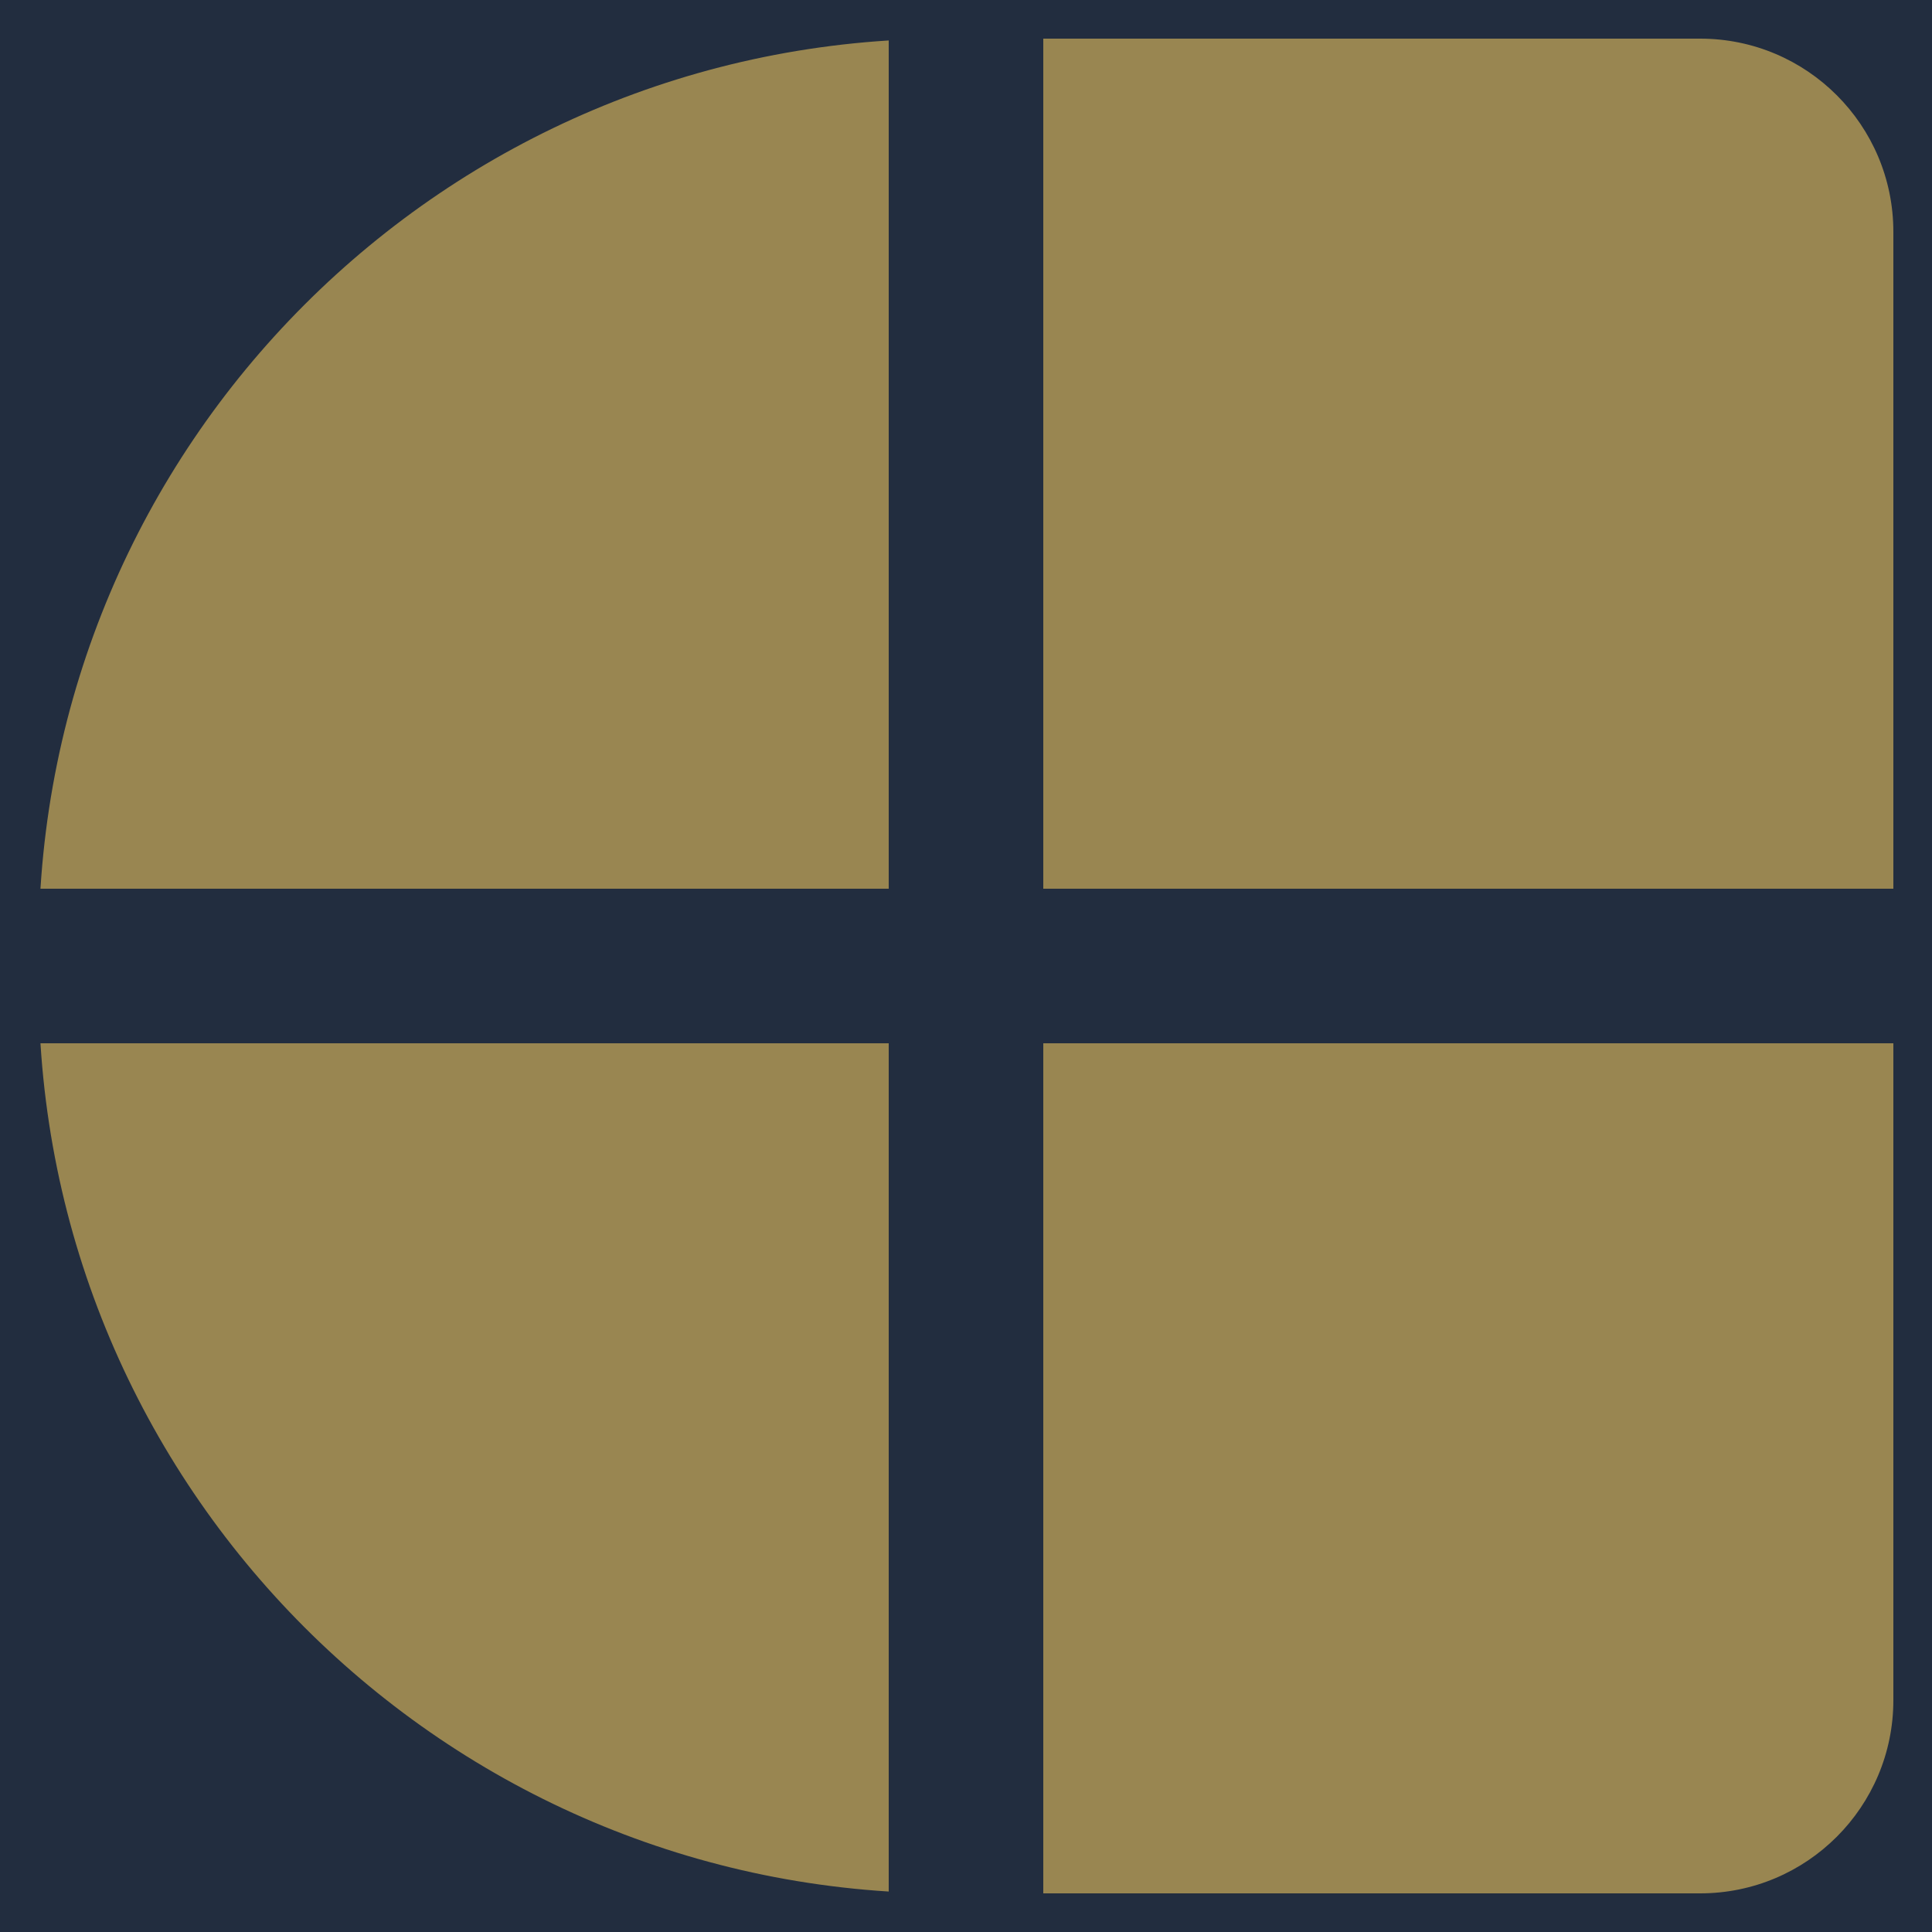
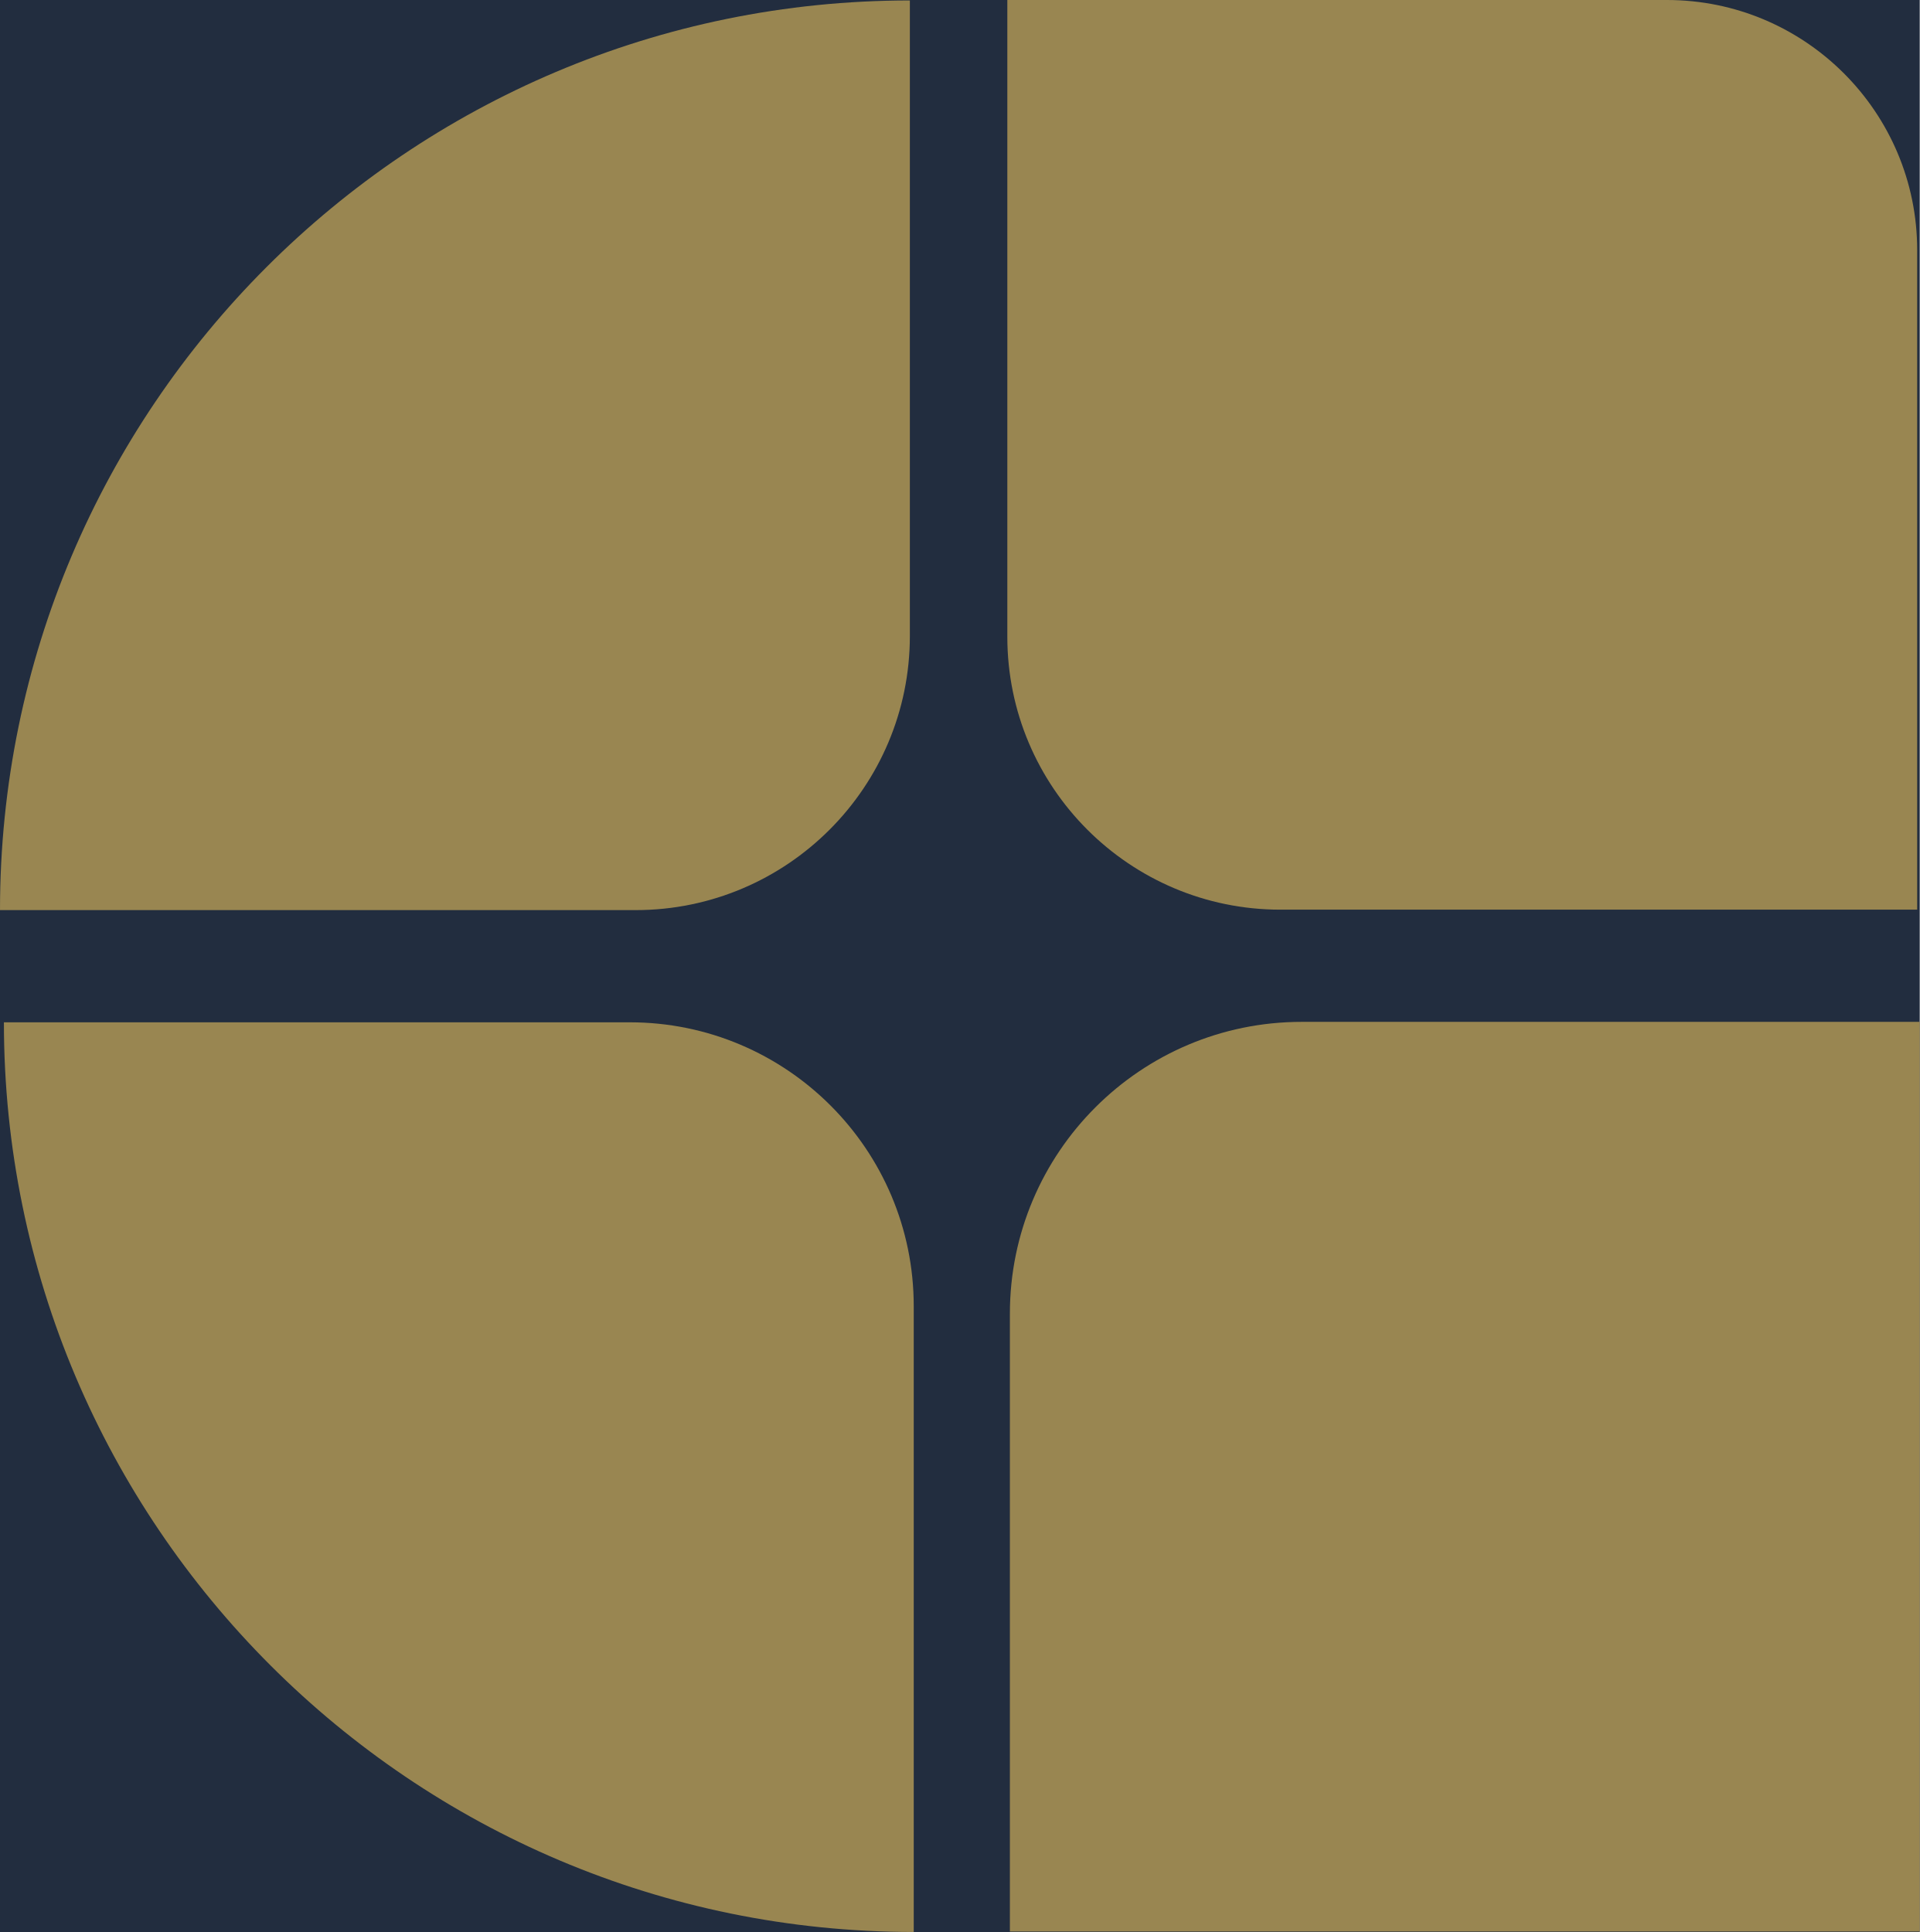
- <svg xmlns="http://www.w3.org/2000/svg" viewBox="0 0 100 100">
-   <rect width="100" height="100" fill="#222D3F" />
-   <path d="M 2,49 A 47,47 0 0 1 49,2 L 88,2 A 10,10 0 0 1 98,12 L 98,88 A 10,10 0 0 1 88,98 L 49,98 A 47,47 0 0 1 2,51 Z" fill="#998651" />
-   <rect x="46" y="0" width="8" height="100" fill="#222D3F" />
-   <rect x="0" y="46" width="100" height="8" fill="#222D3F" />
+ <svg xmlns="http://www.w3.org/2000/svg" viewBox="0 0 643.88 648.12">
+   <rect width="100%" height="100%" fill="#222D3F" />
+   <g fill="#998651">
+     <path d="m436.59,342.8h207.3v305.17h-305.17v-207.3c0-54.02,43.85-97.87,97.87-97.87Z" />
+     <path d="m1.31,342.95h209.92c52.57,0,95.24,42.68,95.24,95.24v209.92h0C138.05,648.12,1.31,511.38,1.31,342.95h0Z" />
+     <path d="m305.17.15h0v213.18c0,50.77-41.22,91.98-91.98,91.98H0C0,136.89,136.74.15,305.17.15Z" />
+     <path d="m337.86,0h221.23C605.42,0,643.03,37.61,643.03,83.93v221.23h-213.59c-50.55,0-91.58-41.04-91.58-91.58V0h0Z" />
+   </g>
</svg>
